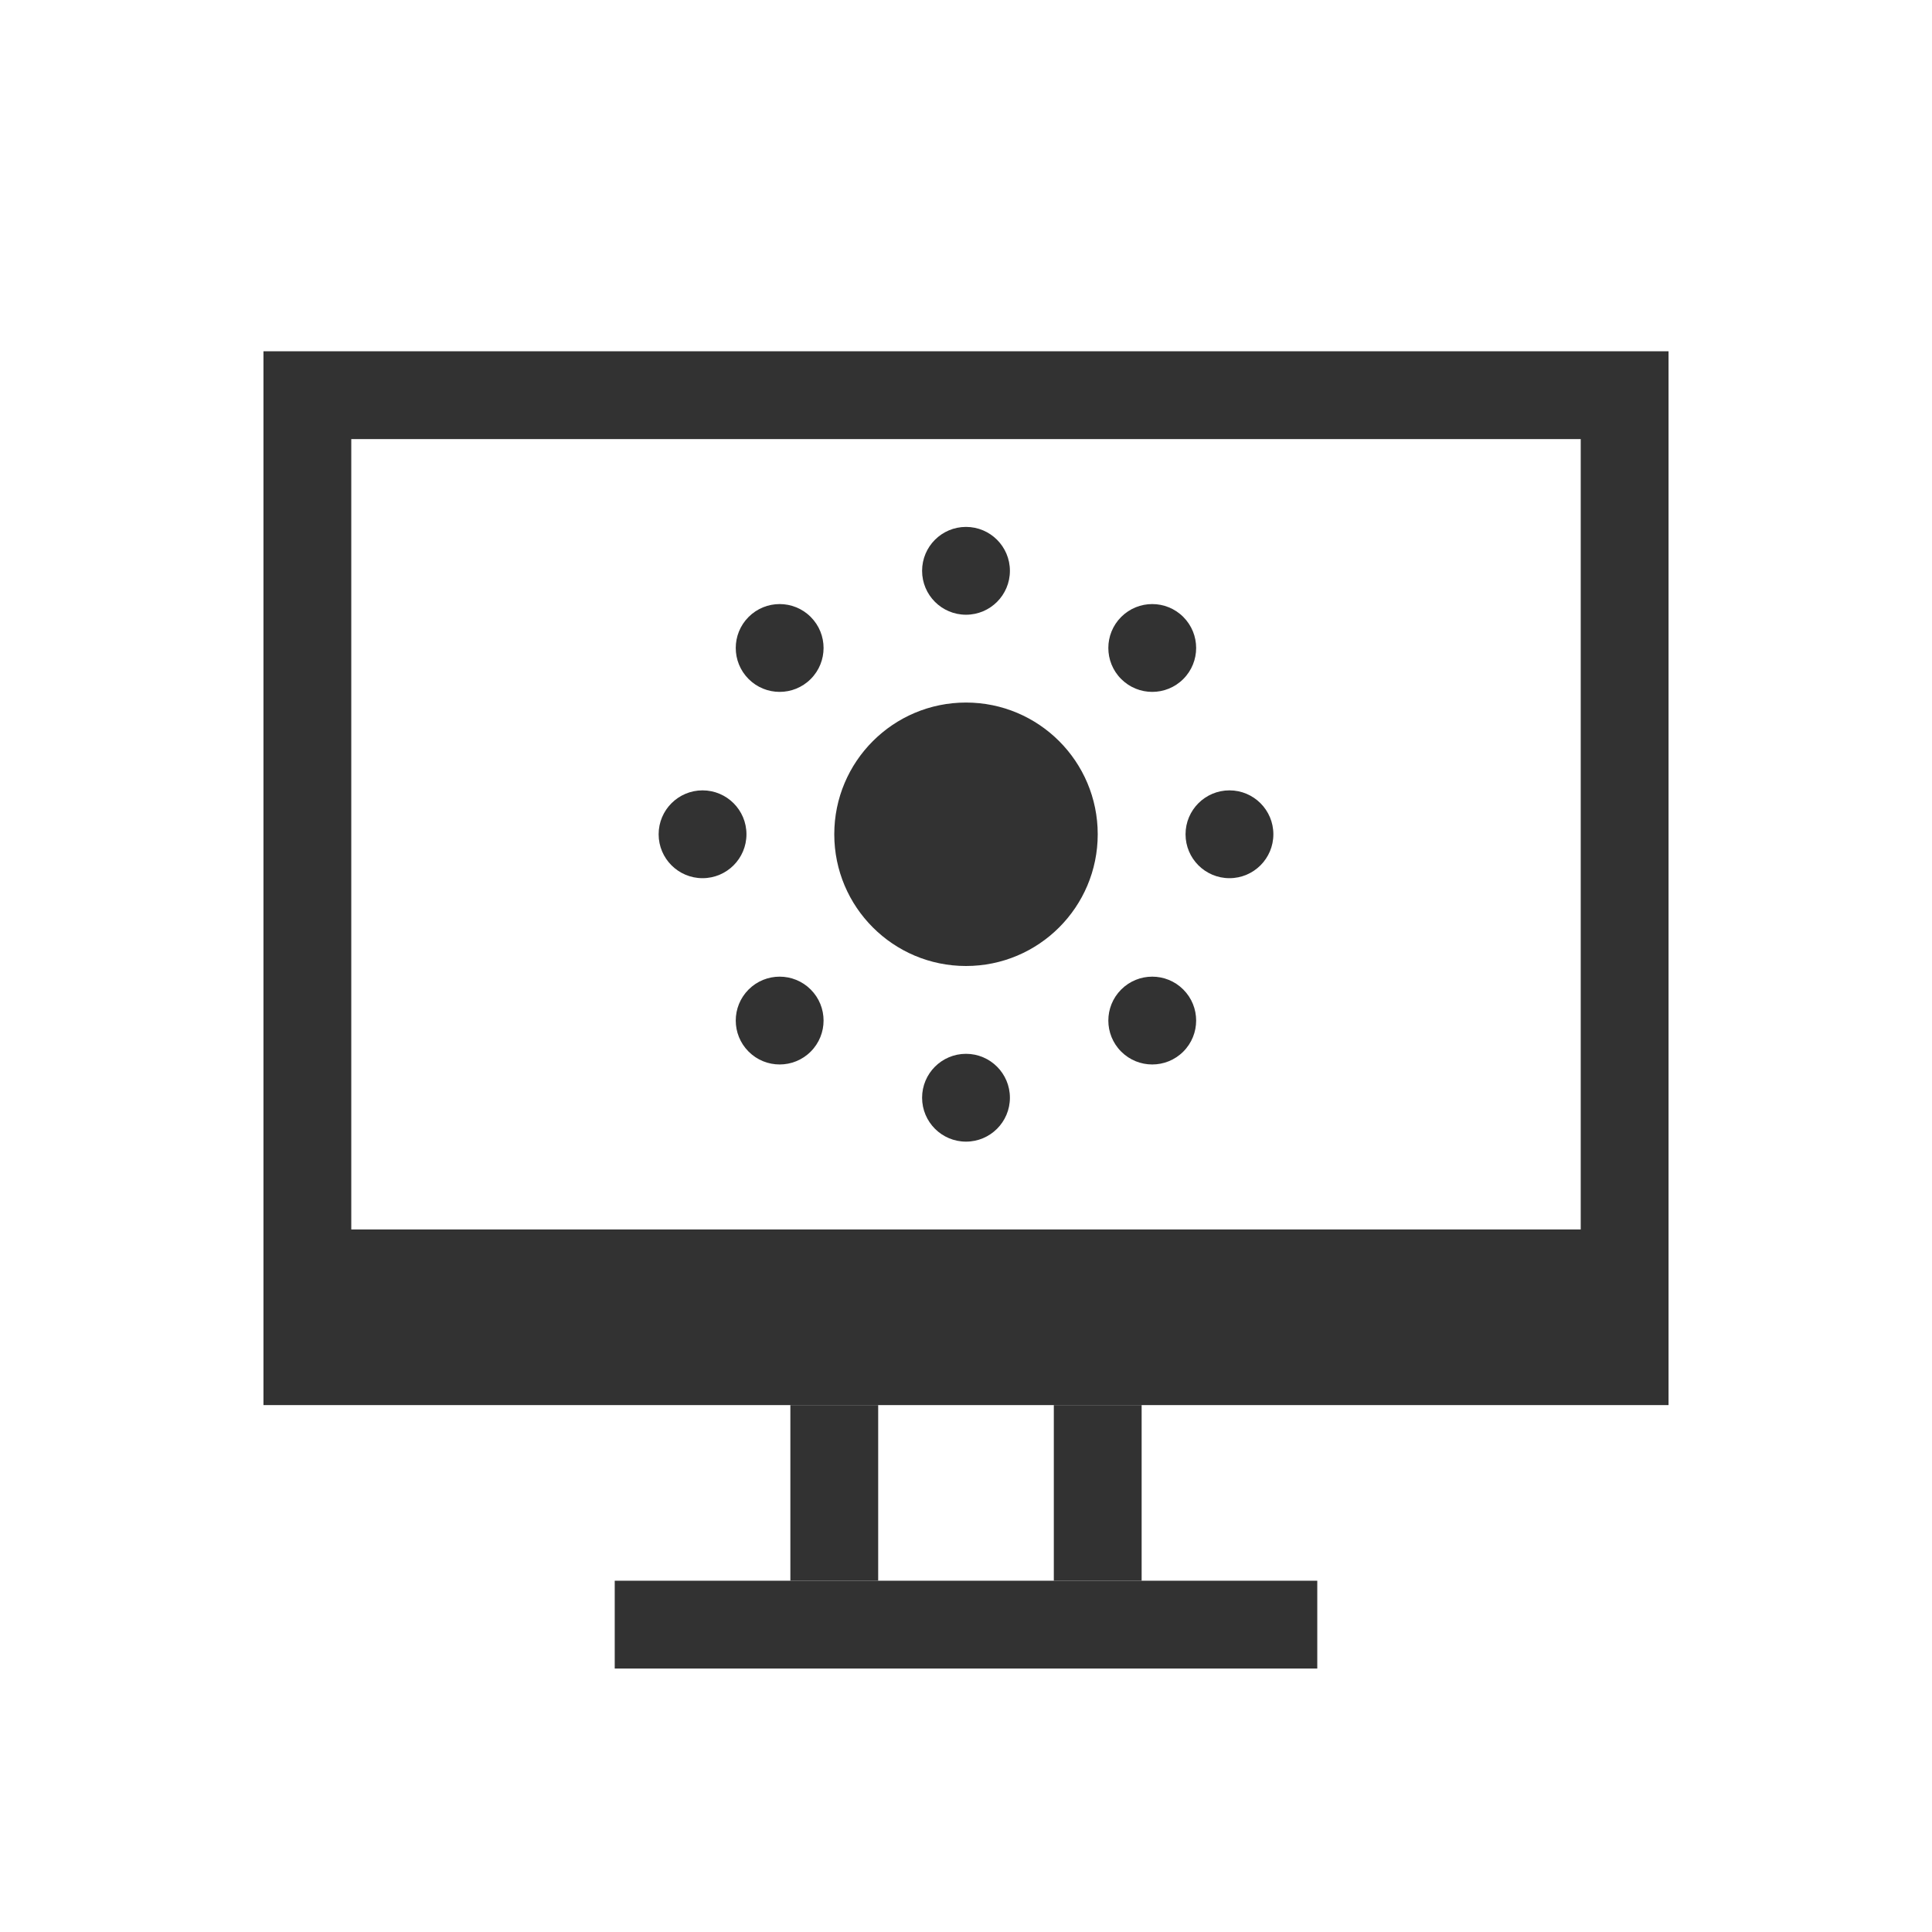
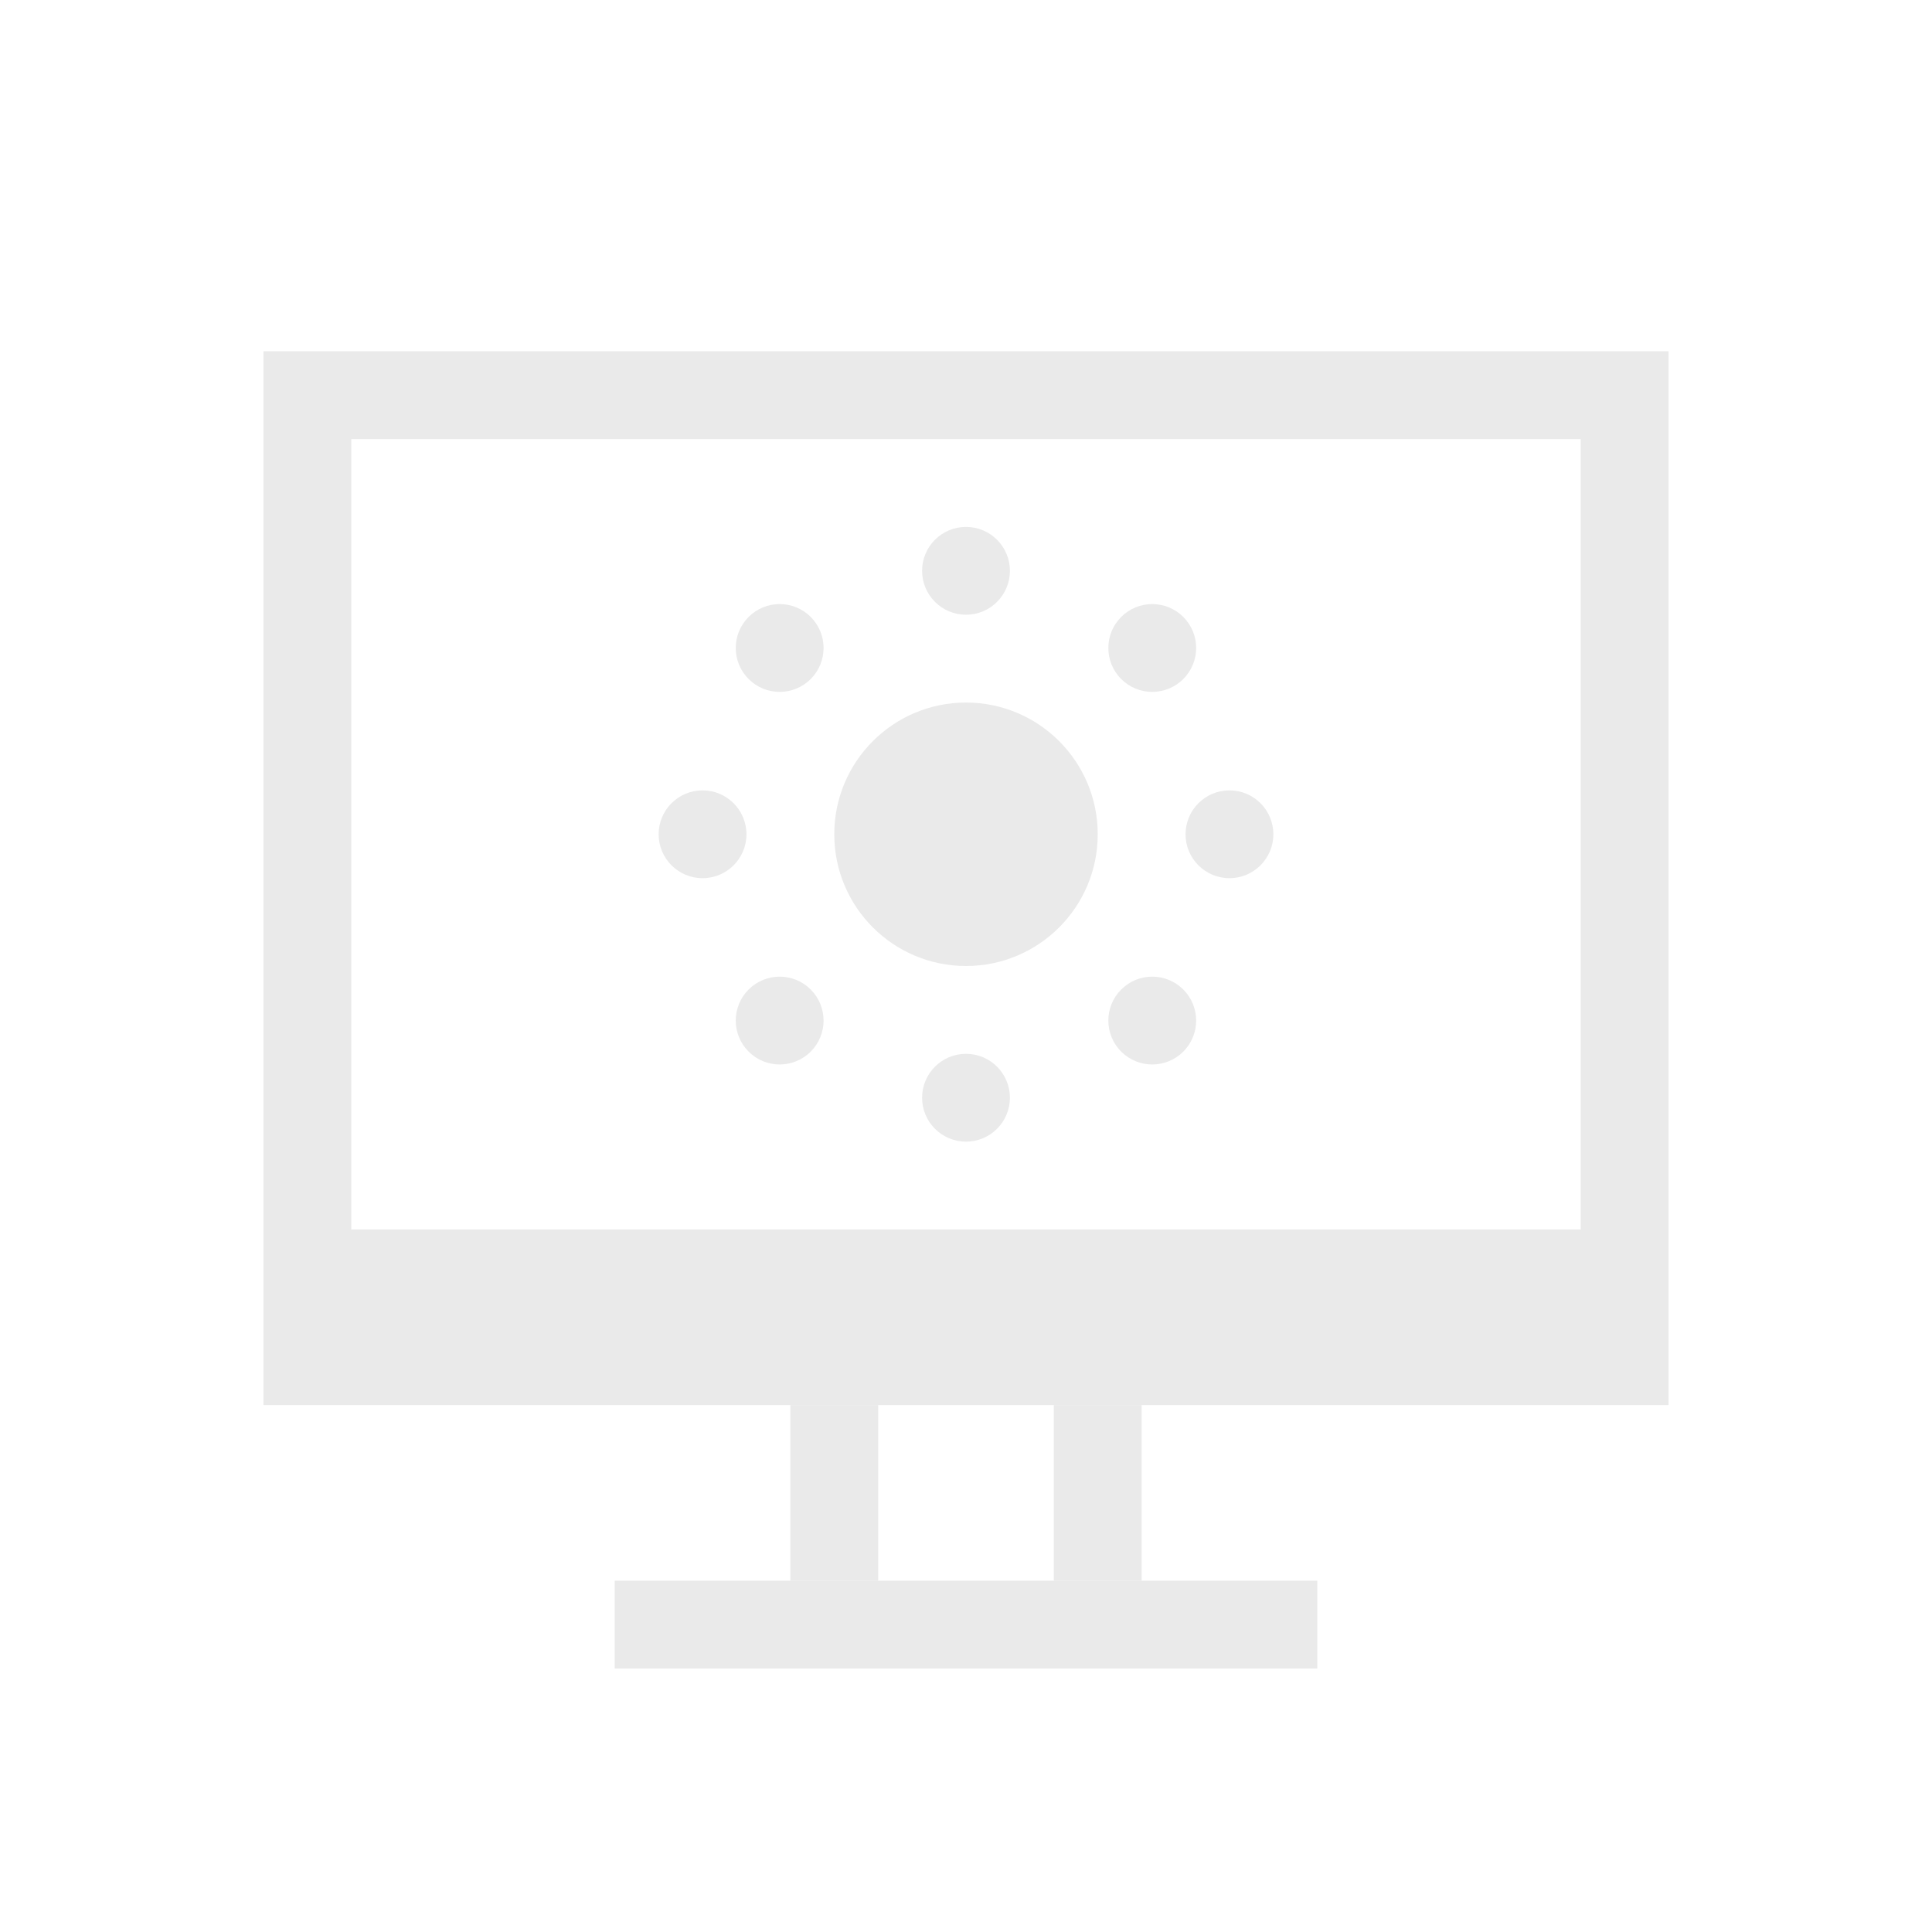
<svg xmlns="http://www.w3.org/2000/svg" id="svg" version="1.1" viewBox="0 0 22 22">
  <defs>
    <style id="current-color-scheme" type="text/css">.ColorScheme-Text {
        color:#7B7C7E;
      }
      .ColorScheme-Background{
        color:#EFF0F1;
      }
      .ColorScheme-Highlight{
        color:#3DAEE6;
      }
      .ColorScheme-ViewText {
        color:#7B7C7E;
      }
      .ColorScheme-ViewBackground{
        color:#FCFCFC;
      }
      .ColorScheme-ViewHover {
        color:#3DAEE6;
      }
      .ColorScheme-ViewFocus{
        color:#1E92FF;
      }
      .ColorScheme-ButtonText {
        color:#7B7C7E;
      }
      .ColorScheme-ButtonBackground{
        color:#EFF0F1;
      }
      .ColorScheme-ButtonHover {
        color:#3DAEE6;
      }
      .ColorScheme-ButtonFocus{
        color:#1E92FF;
      }</style>
    <style type="text/css">.ColorScheme-Text { color:#dedede; } .ColorScheme-Highlight { color:#5294e2; } .ColorScheme-ButtonBackground { color:#dedede; }</style>
    <style type="text/css" />
    <style type="text/css">.ColorScheme-Text {
            color:#232629;
        }
        .ColorScheme-Background {
            color:#eff0f1;
        }
        .ColorScheme-ViewBackground {
            color:#fcfcfc;
        }
        .ColorScheme-ButtonFocus {
            color:#3daee9;
        }
        .ColorScheme-PositiveText {
            color:#27ae60;
        }
        .ColorScheme-NeutralText {
            color:#f67400;
        }
        .ColorScheme-NegativeText {
            color:#da4453;
        }</style>
  </defs>
  <g id="video-display-brightness" transform="translate(-40)">
    <rect x="38" y="-34" width="32" height="32" fill-opacity="0" />
-     <g transform="translate(-10,-23)" fill="#323232">
+     <g transform="translate(-10,-23)" fill="#eaeaea">
      <path d="m53-5v17h22v-17zm1 1h20v14h-20z" />
      <g transform="matrix(1 0 0 1.5 3 -6.9067)">
        <rect x="59" y="12.604" width="1" height="2" />
        <rect x="62" y="12.604" width="1" height="2" />
      </g>
      <rect x="58" y="15" width="12" height="1" />
    </g>
-     <g transform="translate(.5)" fill="#323232">
+     <g transform="translate(.5)" fill="#eaeaea">
      <g transform="translate(-.5)">
        <path d="m55.23-22.733a3 3 0 0 1 0.27 1.233 3 3 0 0 1-3 3 3 3 0 0 1-1.23-0.267 3 3 0 0 0 2.731 1.767 3 3 0 0 0 3-3 3 3 0 0 0-1.77-2.733z" />
        <path d="m54-23a3 3 0 0 0-3 3 3 3 0 0 0 3 3 3 3 0 0 0 3-3 3 3 0 0 0-3-3zm0 0.75a2.25 2.25 0 0 1 2.25 2.25 2.25 2.25 0 0 1-2.25 2.25 2.25 2.25 0 0 1-2.25-2.25 2.25 2.25 0 0 1 2.25-2.25z" />
      </g>
      <rect x="53" y="-26" width="1" height="2" ry=".5" />
      <rect x="53" y="-16" width="1" height="2" ry=".5" />
      <rect transform="rotate(45)" x="23.188" y="-57.972" width="1" height="2" ry=".5" />
      <rect transform="rotate(45)" x="23.188" y="-47.972" width="1" height="2" ry=".5" />
      <rect transform="rotate(90)" x="-20.5" y="-59.5" width="1" height="2" ry=".5" />
      <rect transform="rotate(90)" x="-20.5" y="-49.5" width="1" height="2" ry=".5" />
      <rect transform="rotate(135)" x="-52.472" y="-29.688" width="1" height="2" ry=".5" />
      <rect transform="rotate(135)" x="-52.472" y="-19.688" width="1" height="2" ry=".5" />
    </g>
  </g>
  <g id="22-22-video-display-brightness" transform="translate(-40)">
    <rect x="40" width="22" height="22" fill-opacity="0" />
-     <path d="m43 4v12h16v-12zm1 1h14v9h-14z" fill="#323232" />
-     <g transform="translate(60)" fill="#323232">
+     <path d="m43 4v12h16v-12zm1 1h14v9h-14z" fill="#eaeaea" />
+     <g transform="translate(60)" fill="#eaeaea">
      <rect x="-11" y="16" width="1" height="2" />
      <rect x="-8" y="16" width="1" height="2" />
    </g>
-     <rect x="47" y="18" width="8" height="1" fill="#323232" />
-     <g transform="translate(.5)" fill="#323232">
+     <rect x="47" y="18" width="8" height="1" fill="#eaeaea" />
+     <g transform="translate(.5)" fill="#eaeaea">
      <circle cx="50.5" cy="9.5" r="1.5" />
      <rect x="50" y="6" width="1" height="1" ry=".5" />
      <rect x="50" y="12" width="1" height="1" ry=".5" />
      <rect transform="rotate(45)" x="41.926" y="-32.491" width="1" height="1" ry=".5" />
      <rect transform="rotate(45)" x="41.926" y="-26.491" width="1" height="1" ry=".5" />
      <rect transform="rotate(90)" x="9" y="-54" width="1" height="1" ry=".5" />
      <rect transform="rotate(90)" x="9" y="-48" width="1" height="1" ry=".5" />
      <rect transform="rotate(-45)" x="28.491" y="38.926" width="1" height="1" ry=".5" />
      <rect transform="rotate(-45)" x="28.491" y="44.926" width="1" height="1" ry=".5" />
    </g>
  </g>
</svg>
